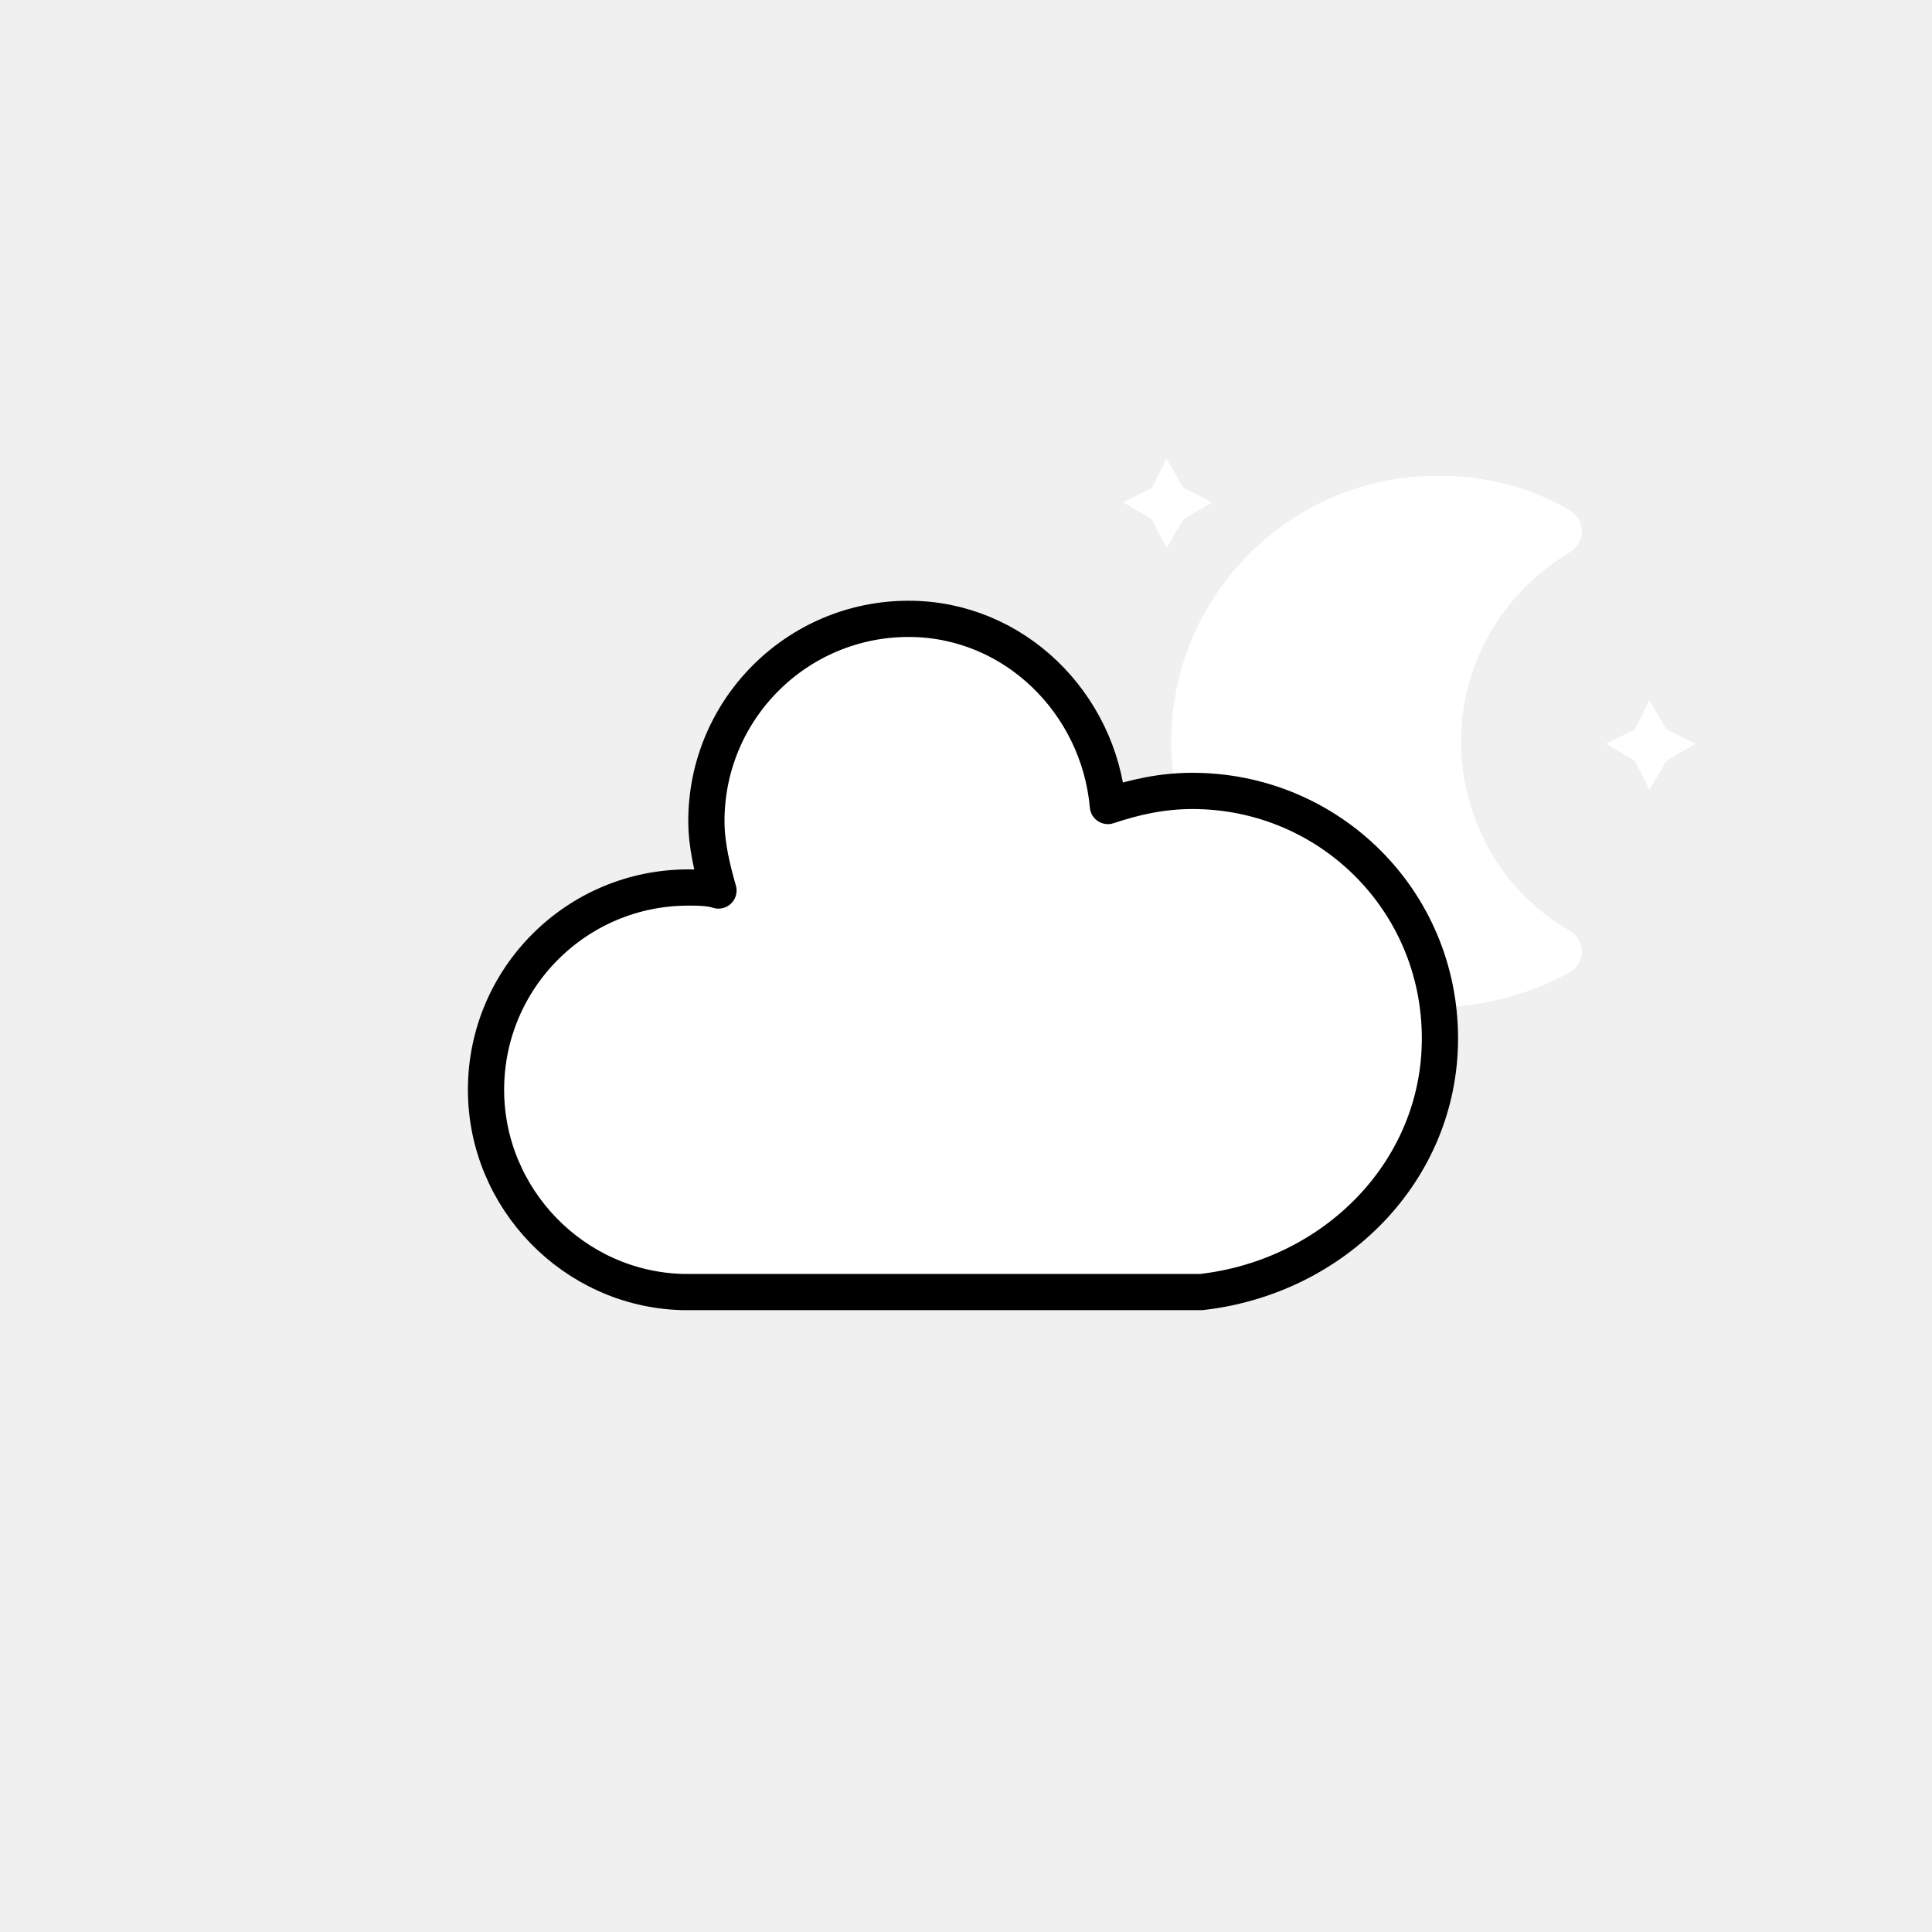
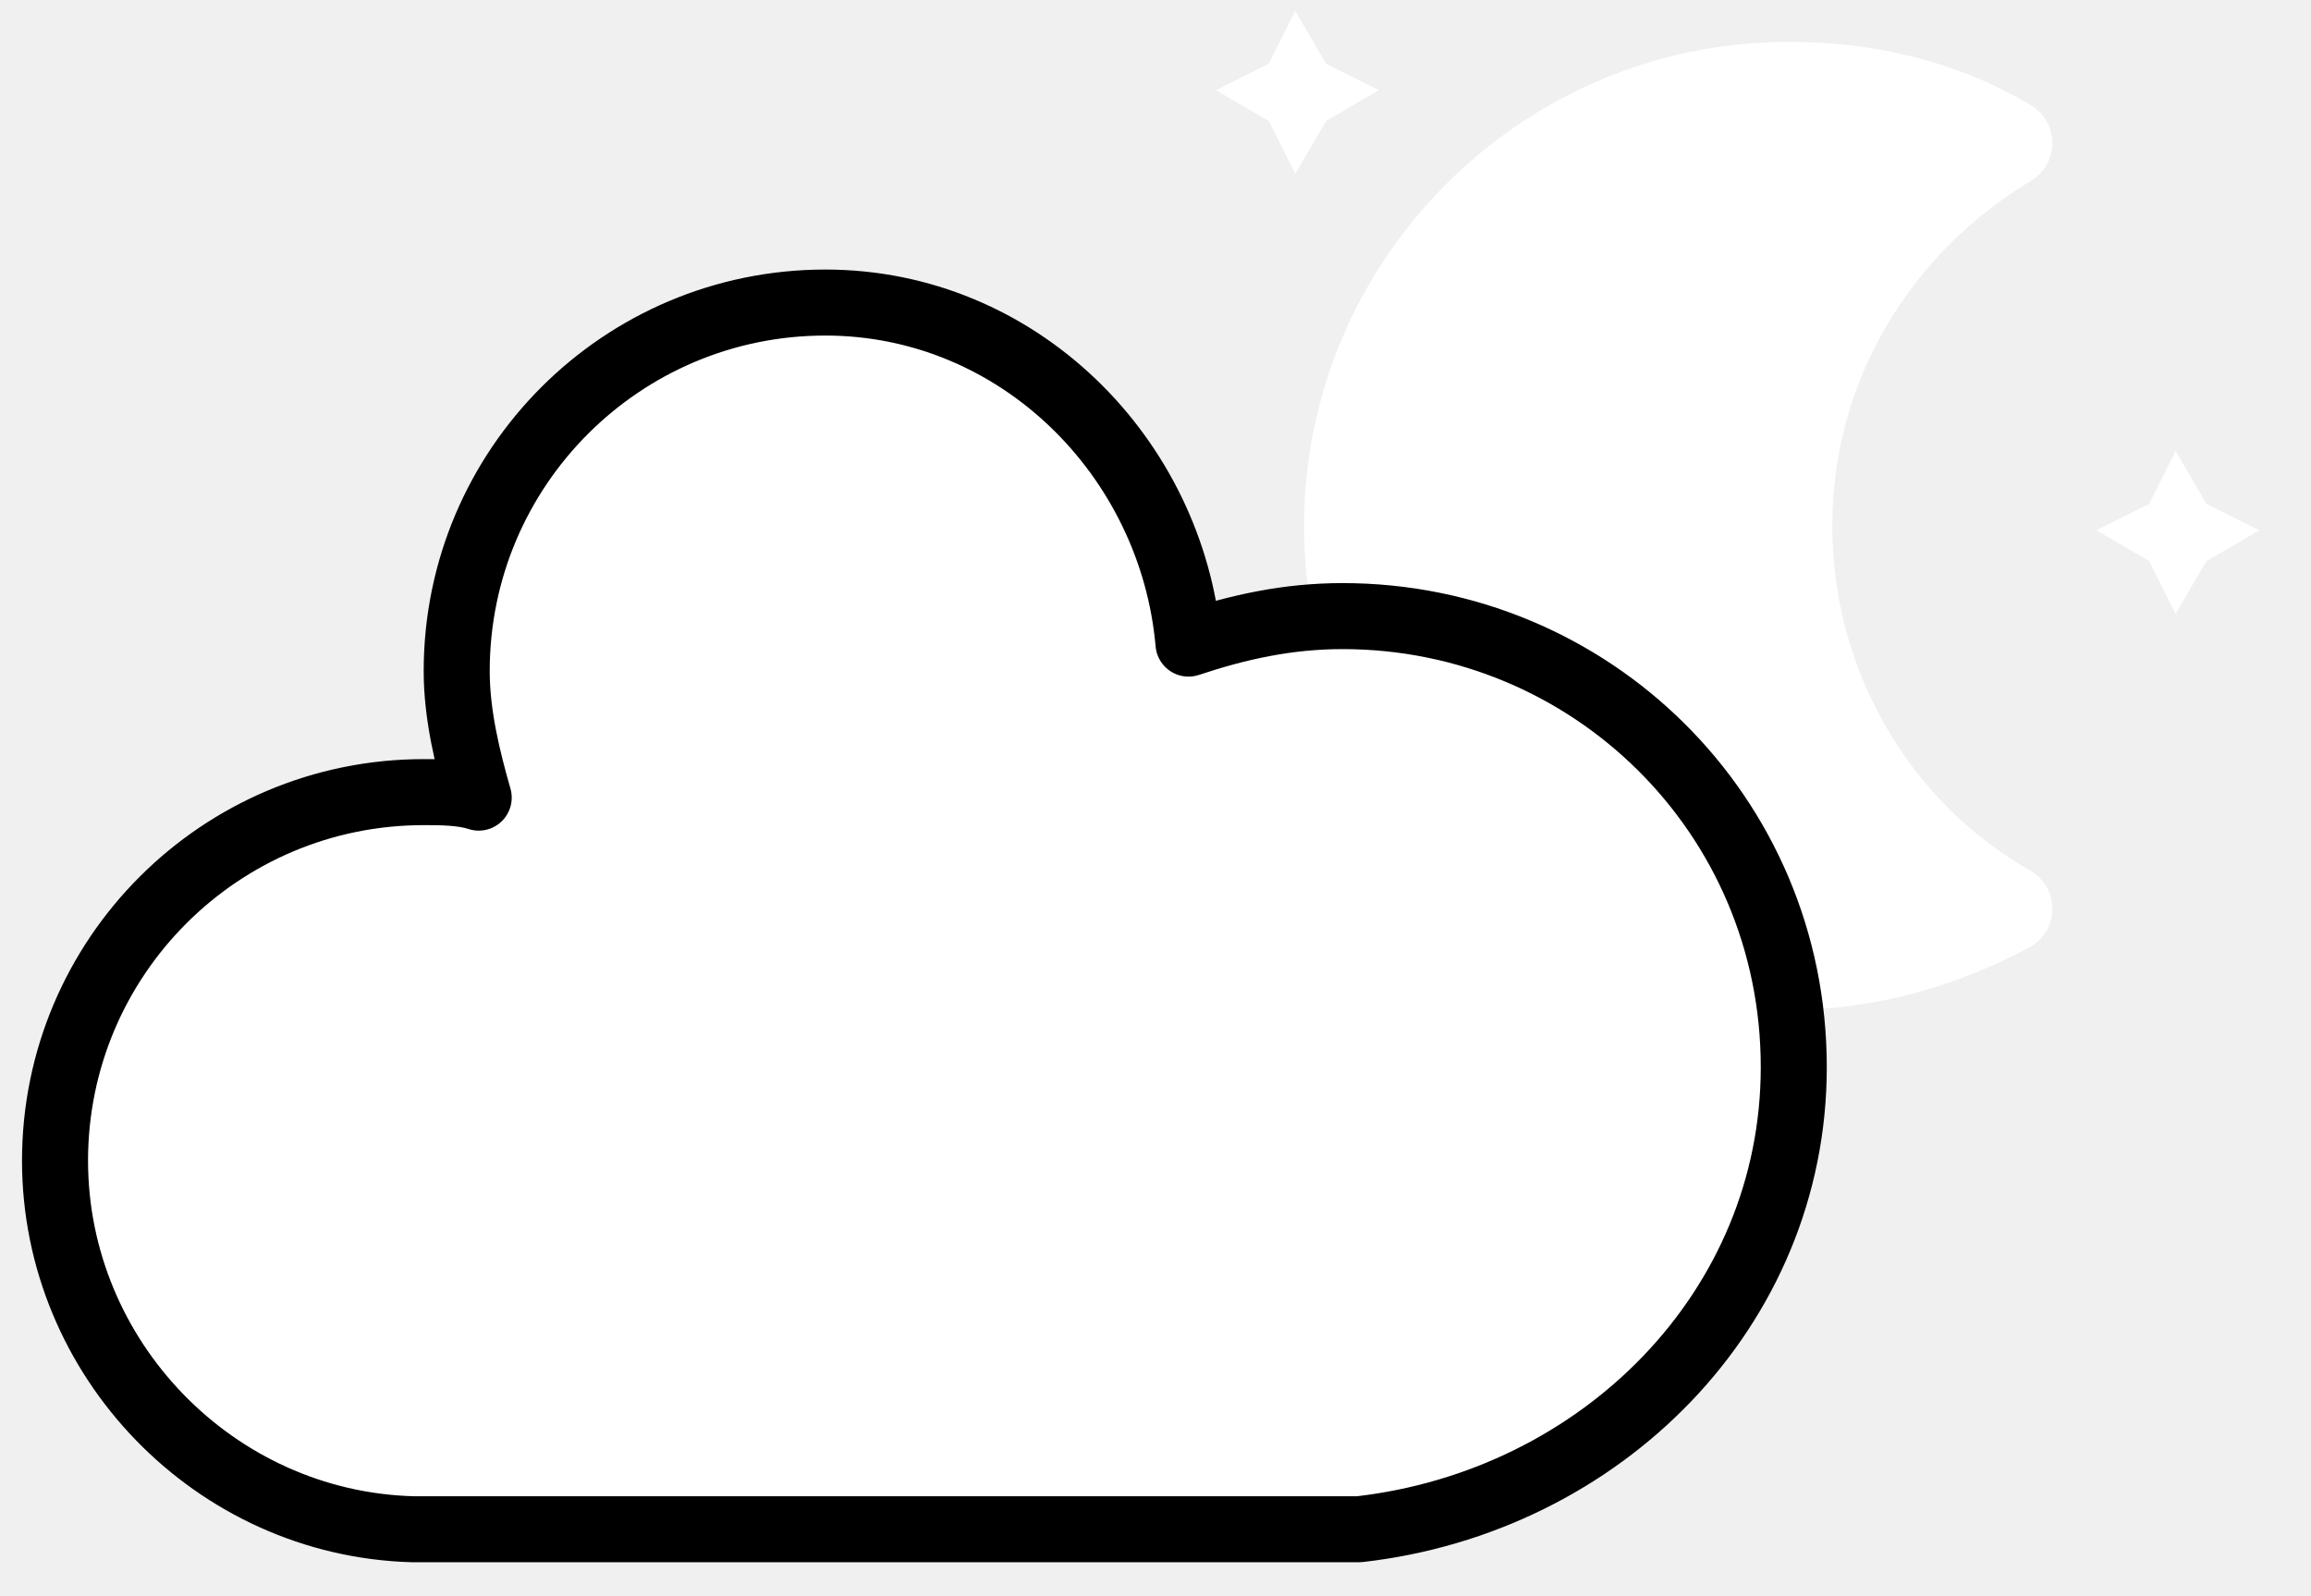
- <svg xmlns="http://www.w3.org/2000/svg" width="64" height="64" viewBox="0 0 64 64" fill="none">
-   <path d="M38.64 15.2L39.2 16.16L40.16 16.64L39.2 17.2L38.64 18.16L38.16 17.2L37.2 16.64L38.16 16.16L38.64 15.2Z" fill="white" />
-   <path d="M54.64 23.2L55.2 24.16L56.16 24.64L55.2 25.2L54.64 26.16L54.16 25.2L53.2 24.64L54.16 24.16L54.64 23.2Z" fill="white" />
-   <path d="M47.6 24.561C47.6 21.601 49.2 19.041 51.6 17.601C50.4 16.881 49.04 16.561 47.6 16.561C43.2 16.561 39.6 20.16 39.6 24.561C39.6 28.96 43.2 32.56 47.6 32.56C49.04 32.56 50.4 32.16 51.6 31.52C49.2 30.16 47.6 27.52 47.6 24.561Z" fill="white" stroke="white" stroke-width="1.6" stroke-linejoin="round" />
-   <path d="M47.7 34.4C47.7 29.8 44 26.2 39.5 26.2C38.5 26.2 37.6 26.4 36.7 26.7C36.4 23.3 33.6 20.5 30.1 20.5C26.4 20.5 23.4 23.5 23.4 27.2C23.4 28 23.6 28.8 23.8 29.5C23.5 29.4 23.1 29.4 22.8 29.4C19.1 29.4 16.1 32.4 16.1 36.1C16.1 39.7 19 42.7 22.6 42.8H39.8C44.2 42.3 47.7 38.8 47.7 34.4Z" fill="white" stroke="black" stroke-width="1.2" stroke-linejoin="round" />
+ <svg xmlns="http://www.w3.org/2000/svg" width="42" height="29" viewBox="0 0 42 29" fill="none">
+   <path d="M23.54 0.2L24.1 1.16L25.06 1.64L24.1 2.2L23.54 3.16L23.06 2.2L22.1 1.64L23.06 1.16L23.54 0.2Z" fill="white" />
+   <path d="M39.54 8.2L40.1 9.16L41.06 9.64L40.1 10.2L39.54 11.16L39.06 10.2L38.1 9.64L39.06 9.16L39.54 8.2Z" fill="white" />
+   <path d="M32.5 9.561C32.5 6.601 34.1 4.041 36.5 2.601C35.3 1.881 33.94 1.561 32.5 1.561C28.1 1.561 24.5 5.161 24.5 9.561C24.5 13.96 28.1 17.561 32.5 17.561C33.94 17.561 35.3 17.16 36.5 16.52C34.1 15.161 32.5 12.521 32.5 9.561Z" fill="white" stroke="white" stroke-width="1.6" stroke-linejoin="round" />
+   <path d="M32.6 19.4C32.6 14.8 28.9 11.2 24.4 11.2C23.4 11.2 22.5 11.4 21.6 11.7C21.3 8.3 18.5 5.5 15 5.5C11.3 5.5 8.3 8.5 8.3 12.2C8.3 13 8.5 13.8 8.7 14.5C8.4 14.4 8 14.4 7.7 14.4C4 14.4 1 17.4 1 21.1C1 24.7 3.9 27.7 7.5 27.8H24.7C29.1 27.3 32.6 23.8 32.6 19.4Z" fill="white" stroke="black" stroke-width="1.2" stroke-linejoin="round" />
</svg>
